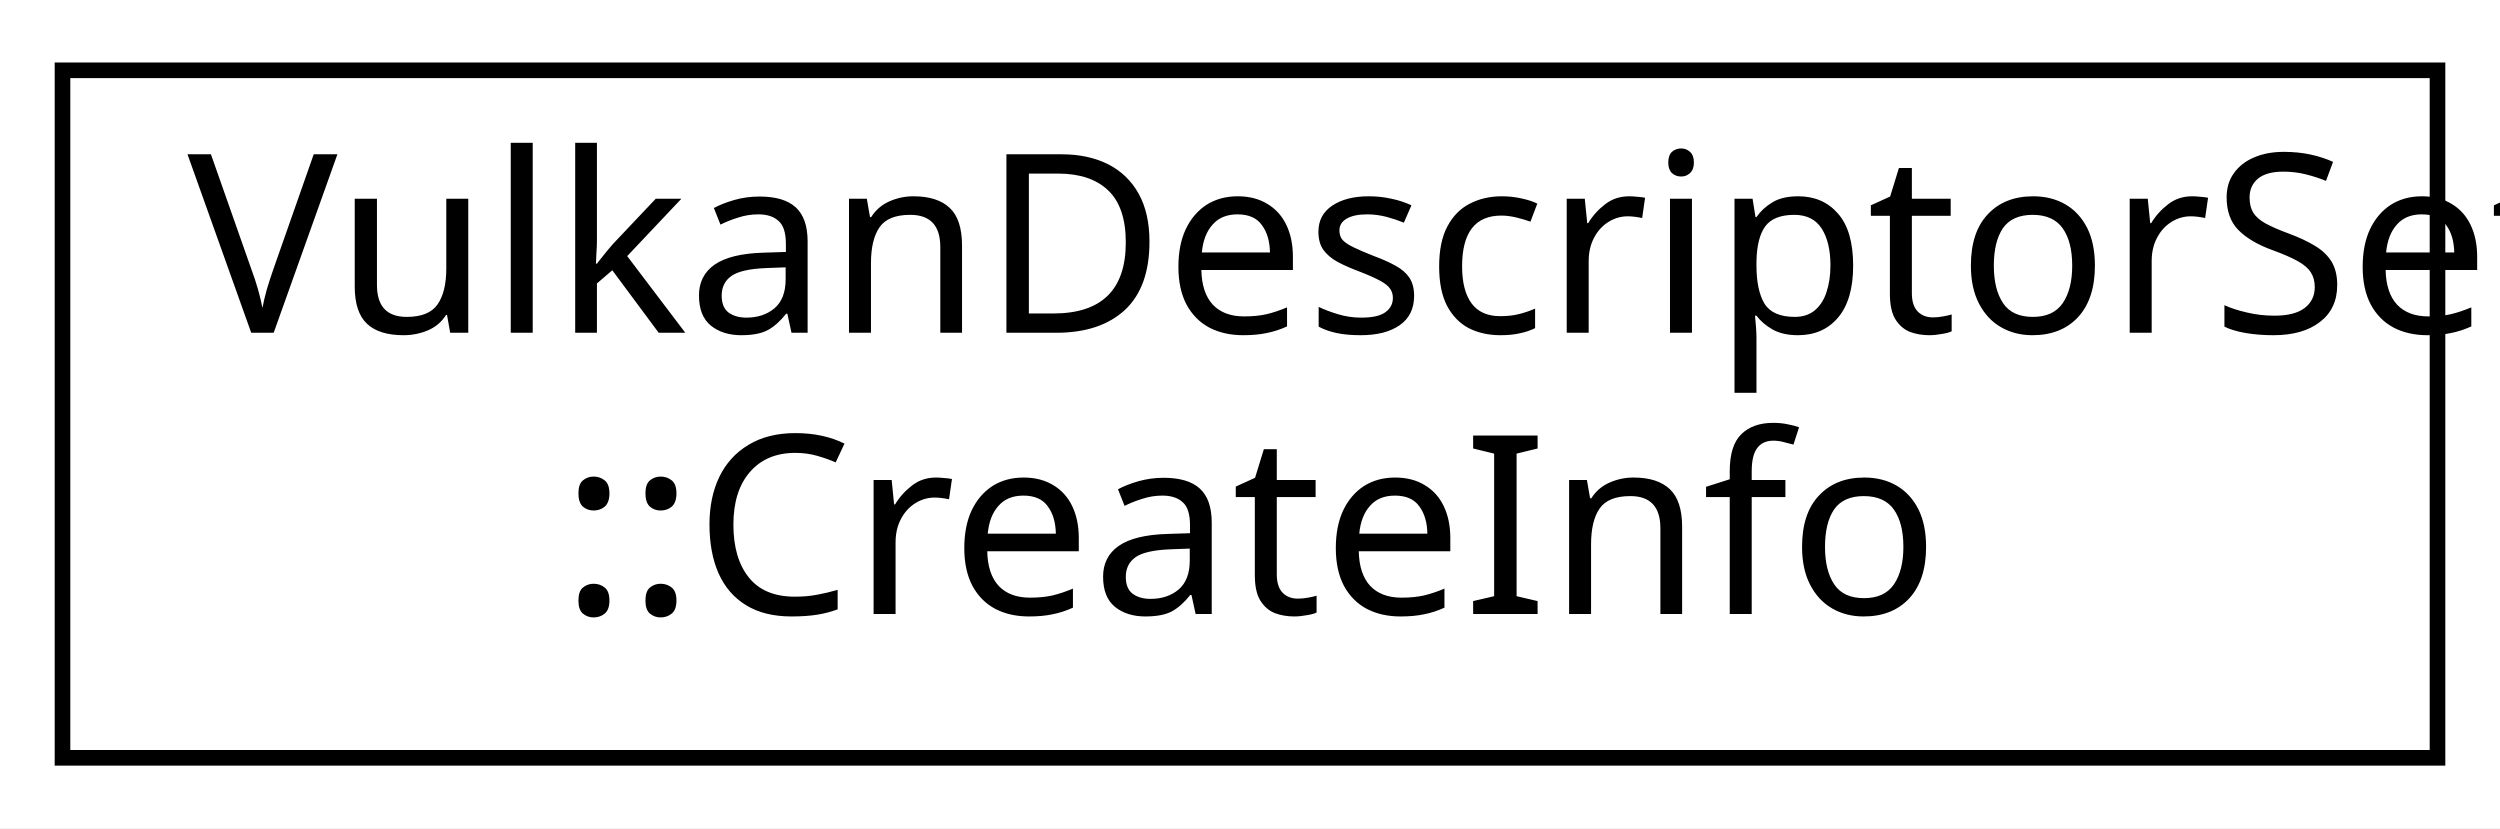
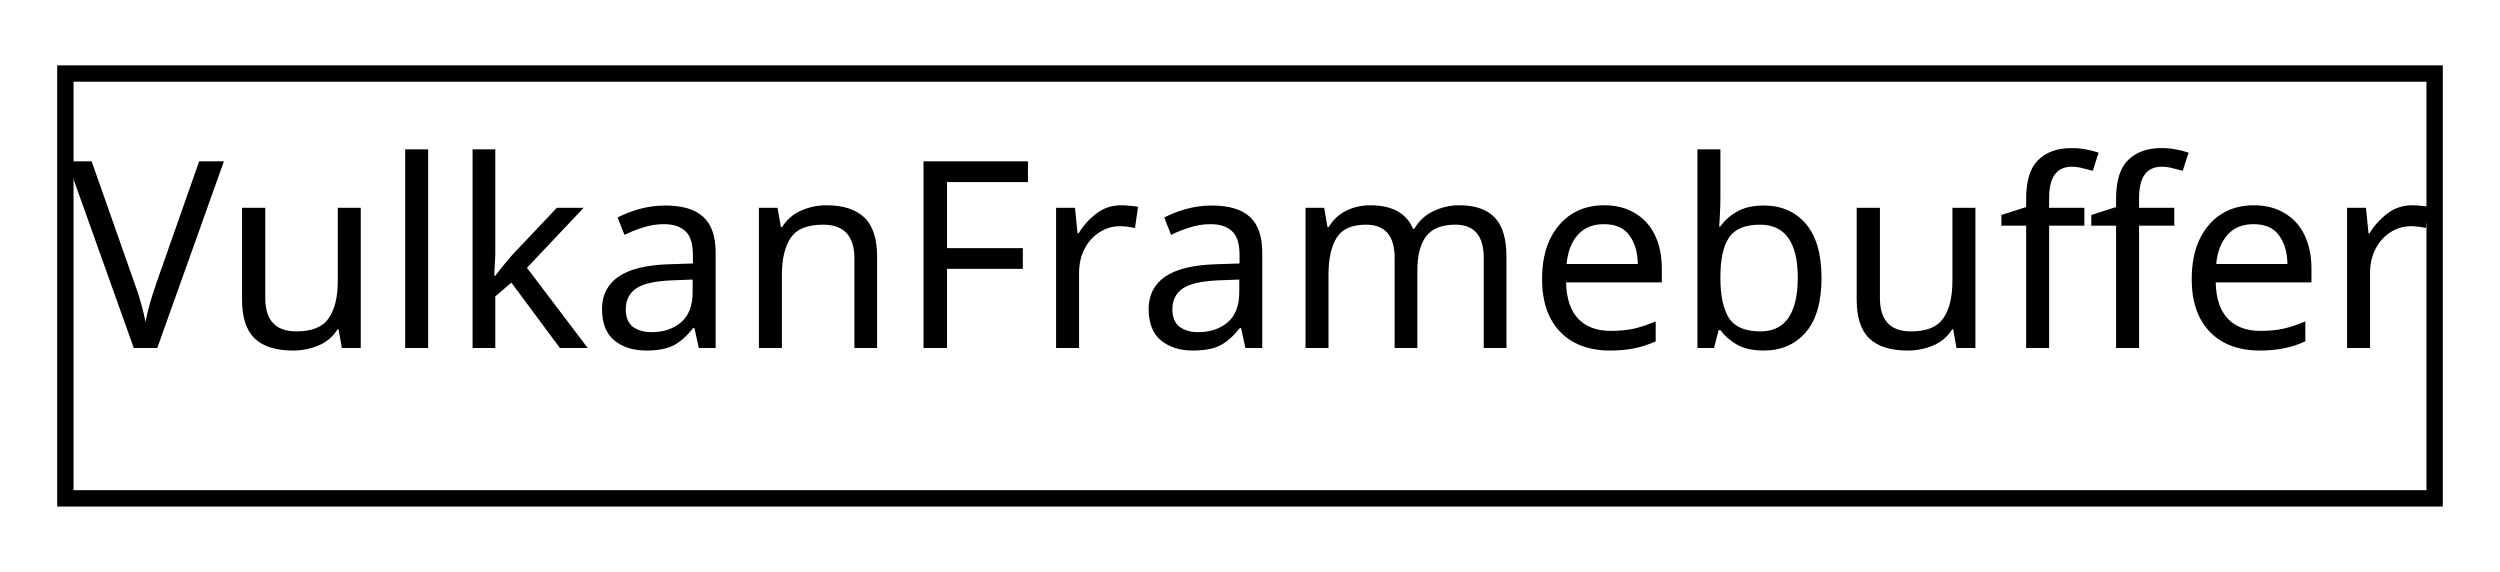
- <svg xmlns="http://www.w3.org/2000/svg" xmlns:xlink="http://www.w3.org/1999/xlink" width="160pt" height="53pt" viewBox="0.00 0.00 160.00 53.00">
-   <g id="graph0" class="graph" transform="scale(1 1) rotate(0) translate(4 49)">
-     <polygon fill="white" stroke="transparent" points="-4,4 -4,-49 156,-49 156,4 -4,4" />
+ <svg xmlns="http://www.w3.org/2000/svg" xmlns:xlink="http://www.w3.org/1999/xlink" width="153pt" height="35pt" viewBox="0.00 0.00 153.00 35.00">
+   <g id="graph0" class="graph" transform="scale(1 1) rotate(0) translate(4 31)">
+     <polygon fill="white" stroke="transparent" points="-4,4 -4,-31 149,-31 149,4 -4,4" />
    <g id="node1" class="node">
      <g id="a_node1">
-         <a xlink:href="struct_vulkan_descriptor_set_1_1_create_info.html" target="_top" xlink:title=" ">
-           <polygon fill="white" stroke="black" points="0,-0.5 0,-44.5 152,-44.5 152,-0.5 0,-0.5" />
-           <text text-anchor="start" x="8" y="-27.7" font-family="Source Sans Pro" font-size="16.00">VulkanDescriptorSet</text>
-           <text text-anchor="middle" x="76" y="-9.7" font-family="Source Sans Pro" font-size="16.00">::CreateInfo</text>
+         <a xlink:href="class_vulkan_framebuffer.html" target="_top" xlink:title=" ">
+           <polygon fill="white" stroke="black" points="0,-0.5 0,-26.5 145,-26.5 145,-0.5 0,-0.5" />
+           <text text-anchor="middle" x="72.5" y="-9.7" font-family="Source Sans Pro" font-size="16.00">VulkanFramebuffer</text>
        </a>
      </g>
    </g>
  </g>
</svg>
